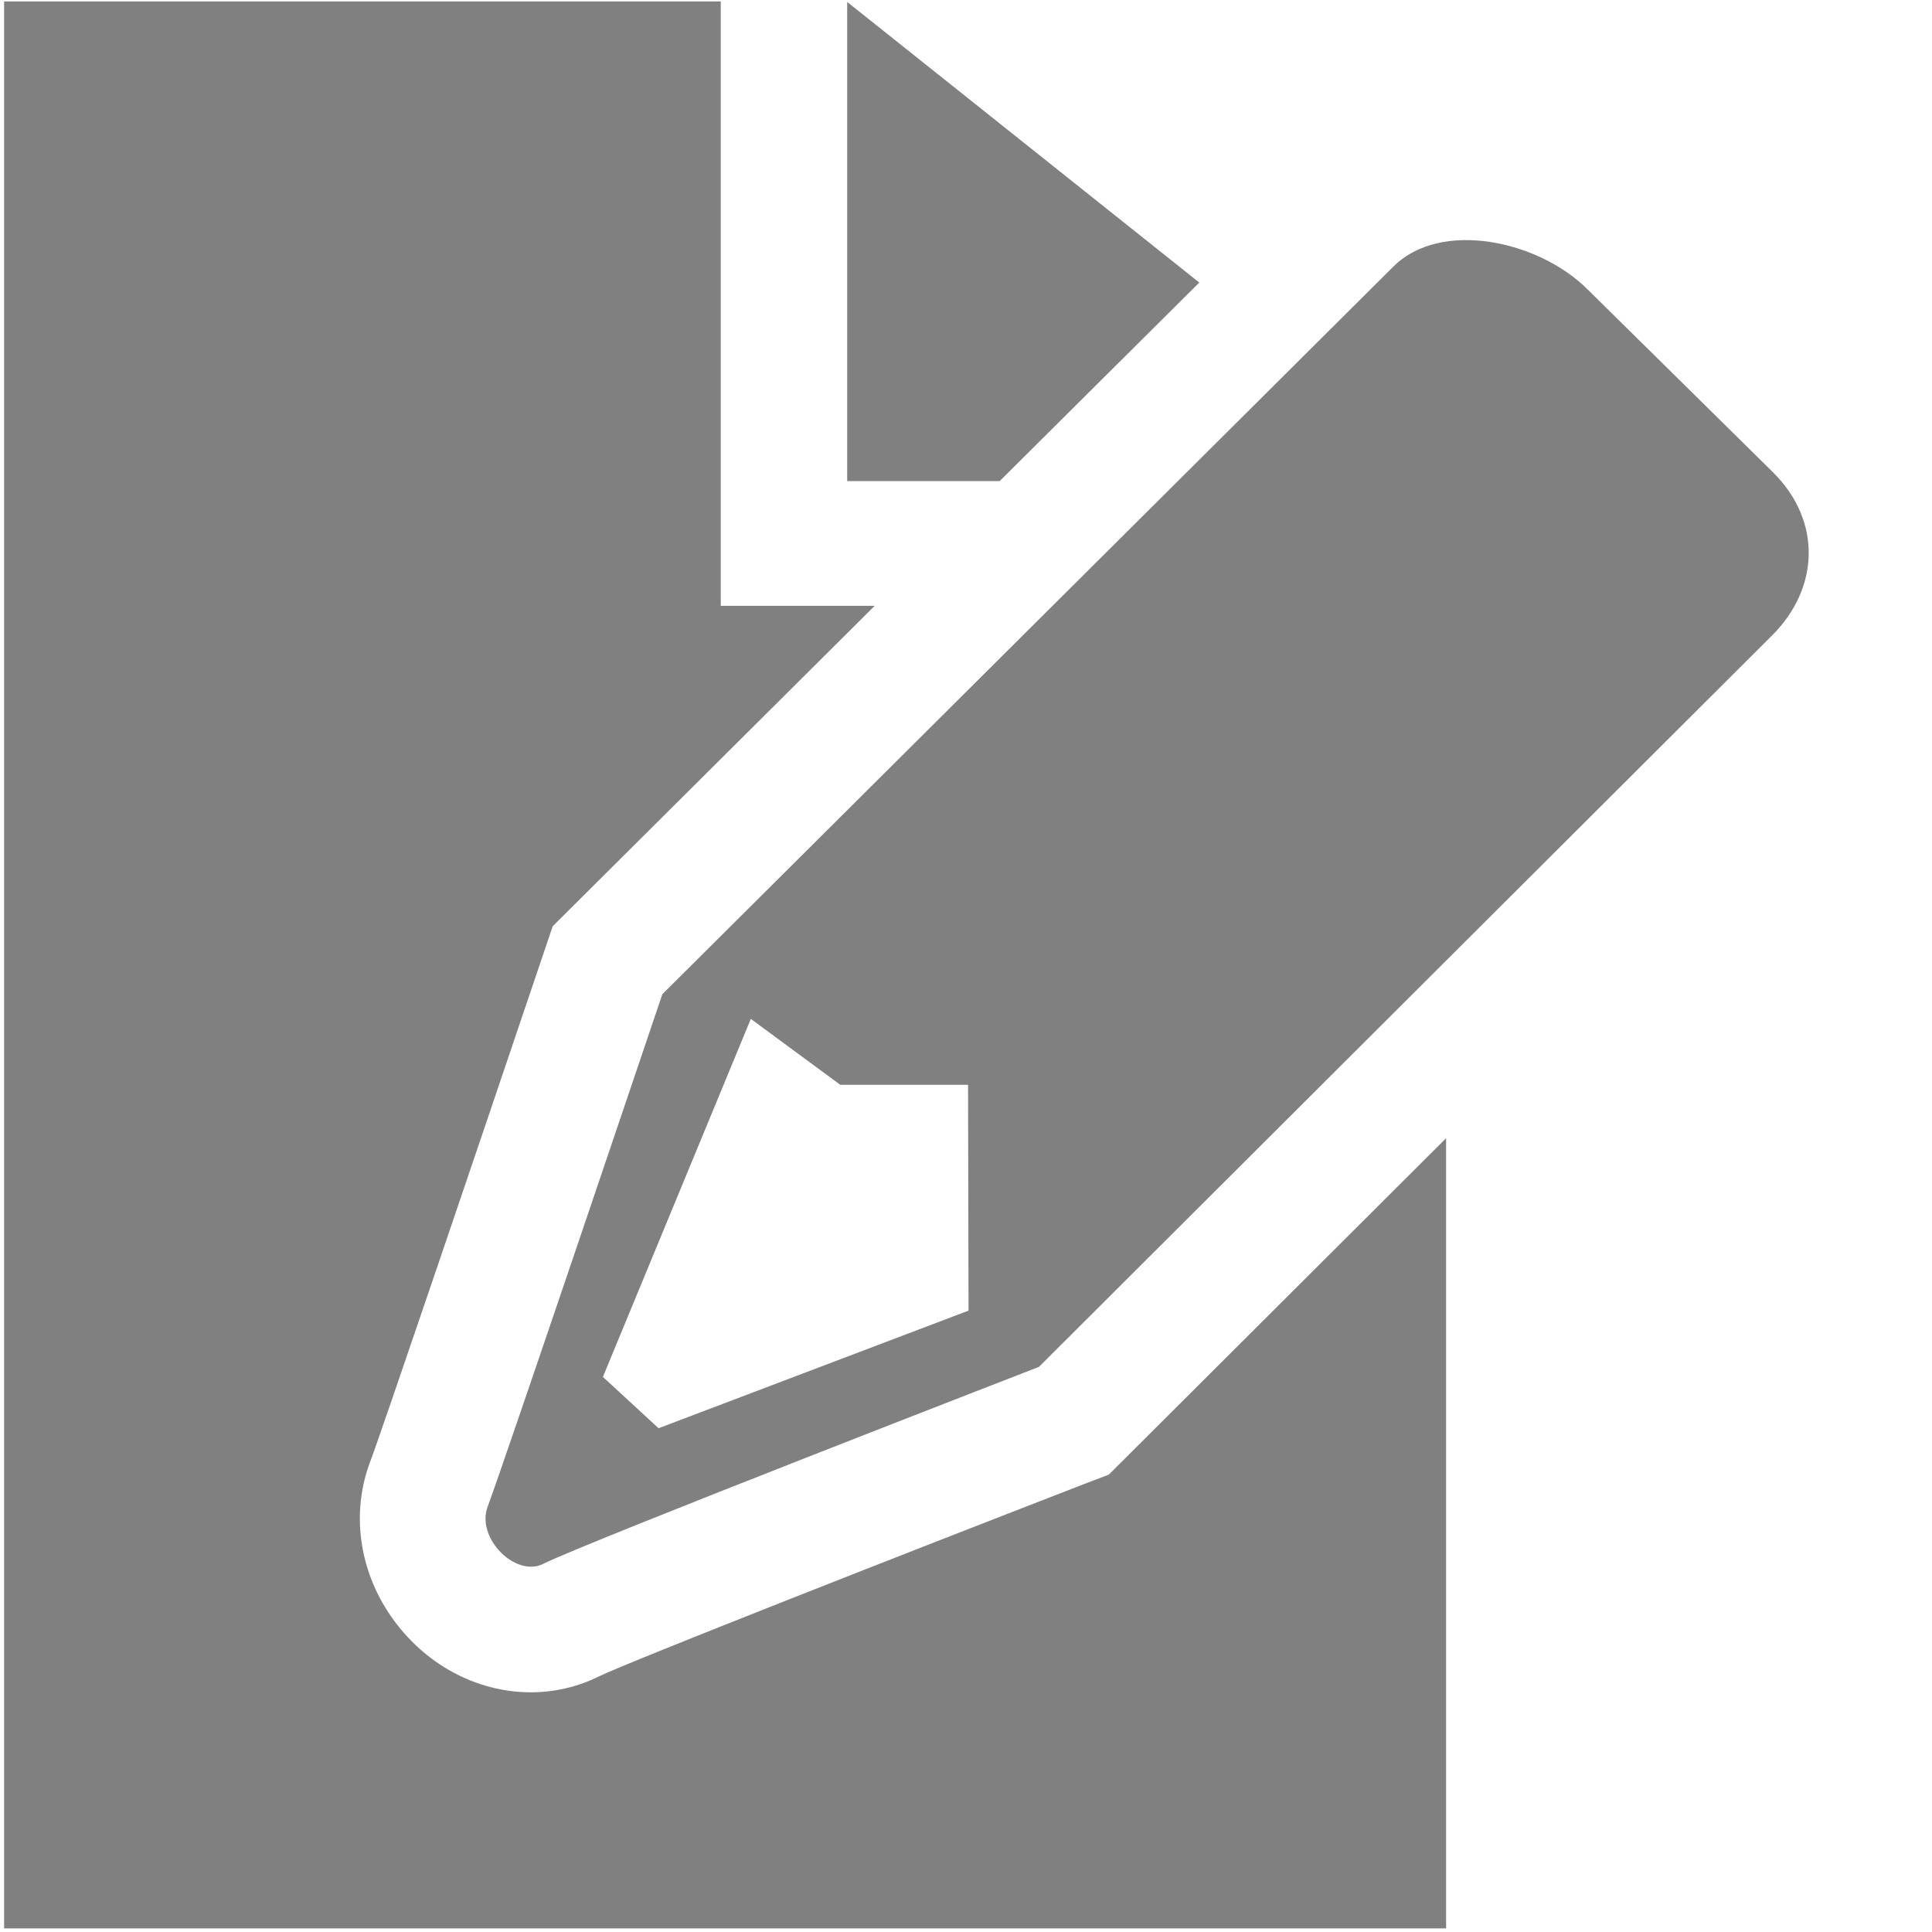
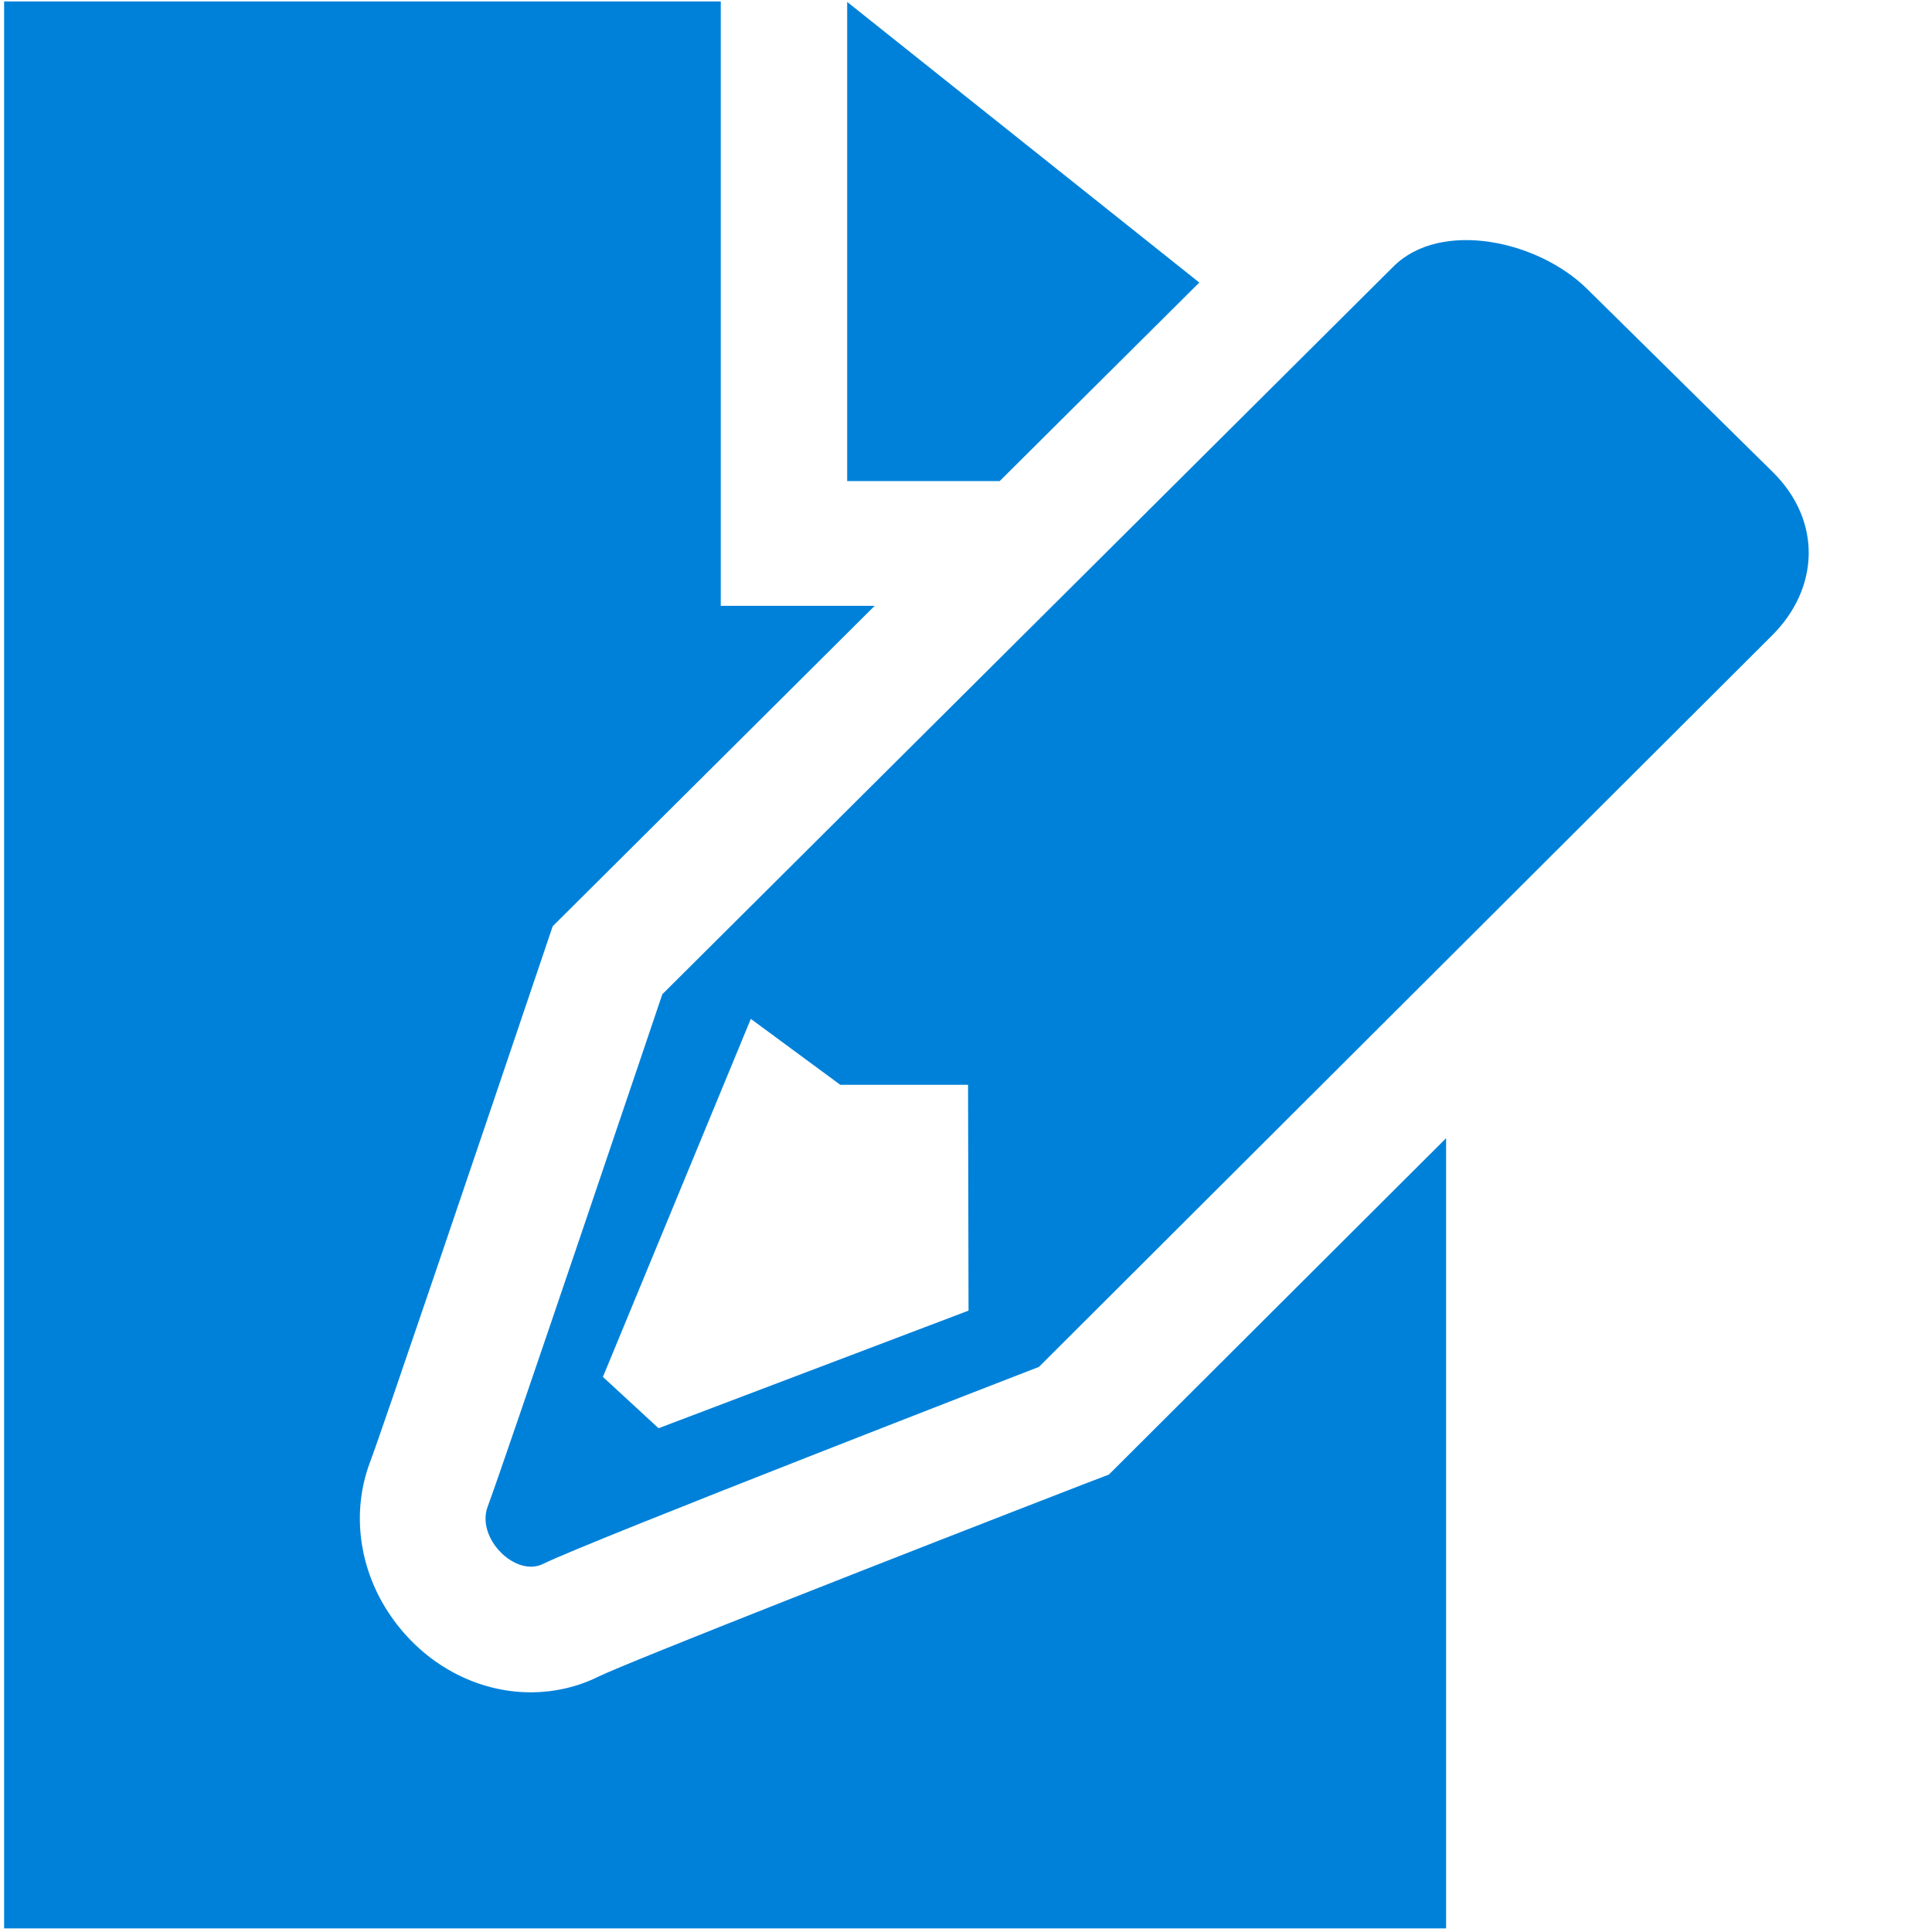
<svg xmlns="http://www.w3.org/2000/svg" viewBox="0 0 16 16" version="1.1" class="si-glyph si-glyph-document-edit">
  <defs />
  <g stroke="none" stroke-width="1" fill="none" fill-rule="evenodd">
-     <g fill="#808080">
+     <g fill="#0081d9">
      <path d="M7.016,0.016 L7.016,3.984 L8.279,3.984 L9.932,2.34 L7.016,0.016 Z" class="si-glyph-fill" />
      <path d="M8.979,12.29 C7.468,12.875 5.222,13.757 4.958,13.884 C4.791,13.968 4.594,14.015 4.396,14.015 C3.944,14.015 3.51,13.78 3.237,13.384 C2.972,13.001 2.908,12.525 3.064,12.11 C3.152,11.881 3.99,9.408 4.499,7.902 L4.577,7.671 L7.244,5.017 L5.969,5.017 L5.969,0.012 L0.034,0.012 L0.034,15.97 L11.976,15.97 L11.976,9.426 L9.183,12.212 L8.979,12.29 L8.979,12.29 Z" class="si-glyph-fill" />
      <path d="M14.682,3.91 L13.147,2.396 C12.737,1.988 11.929,1.819 11.54,2.207 L5.485,8.234 C5.485,8.234 4.164,12.147 4.039,12.476 C3.94,12.738 4.27,13.066 4.499,12.951 C4.873,12.765 8.604,11.32 8.604,11.32 L14.675,5.263 C15.065,4.875 15.093,4.317 14.682,3.91 L14.682,3.91 Z M8.021,10.854 L5.454,11.828 L4.993,11.403 L6.218,8.438 L6.959,8.984 L8.017,8.984 L8.021,10.854 L8.021,10.854 Z" class="si-glyph-fill" />
    </g>
  </g>
</svg>
